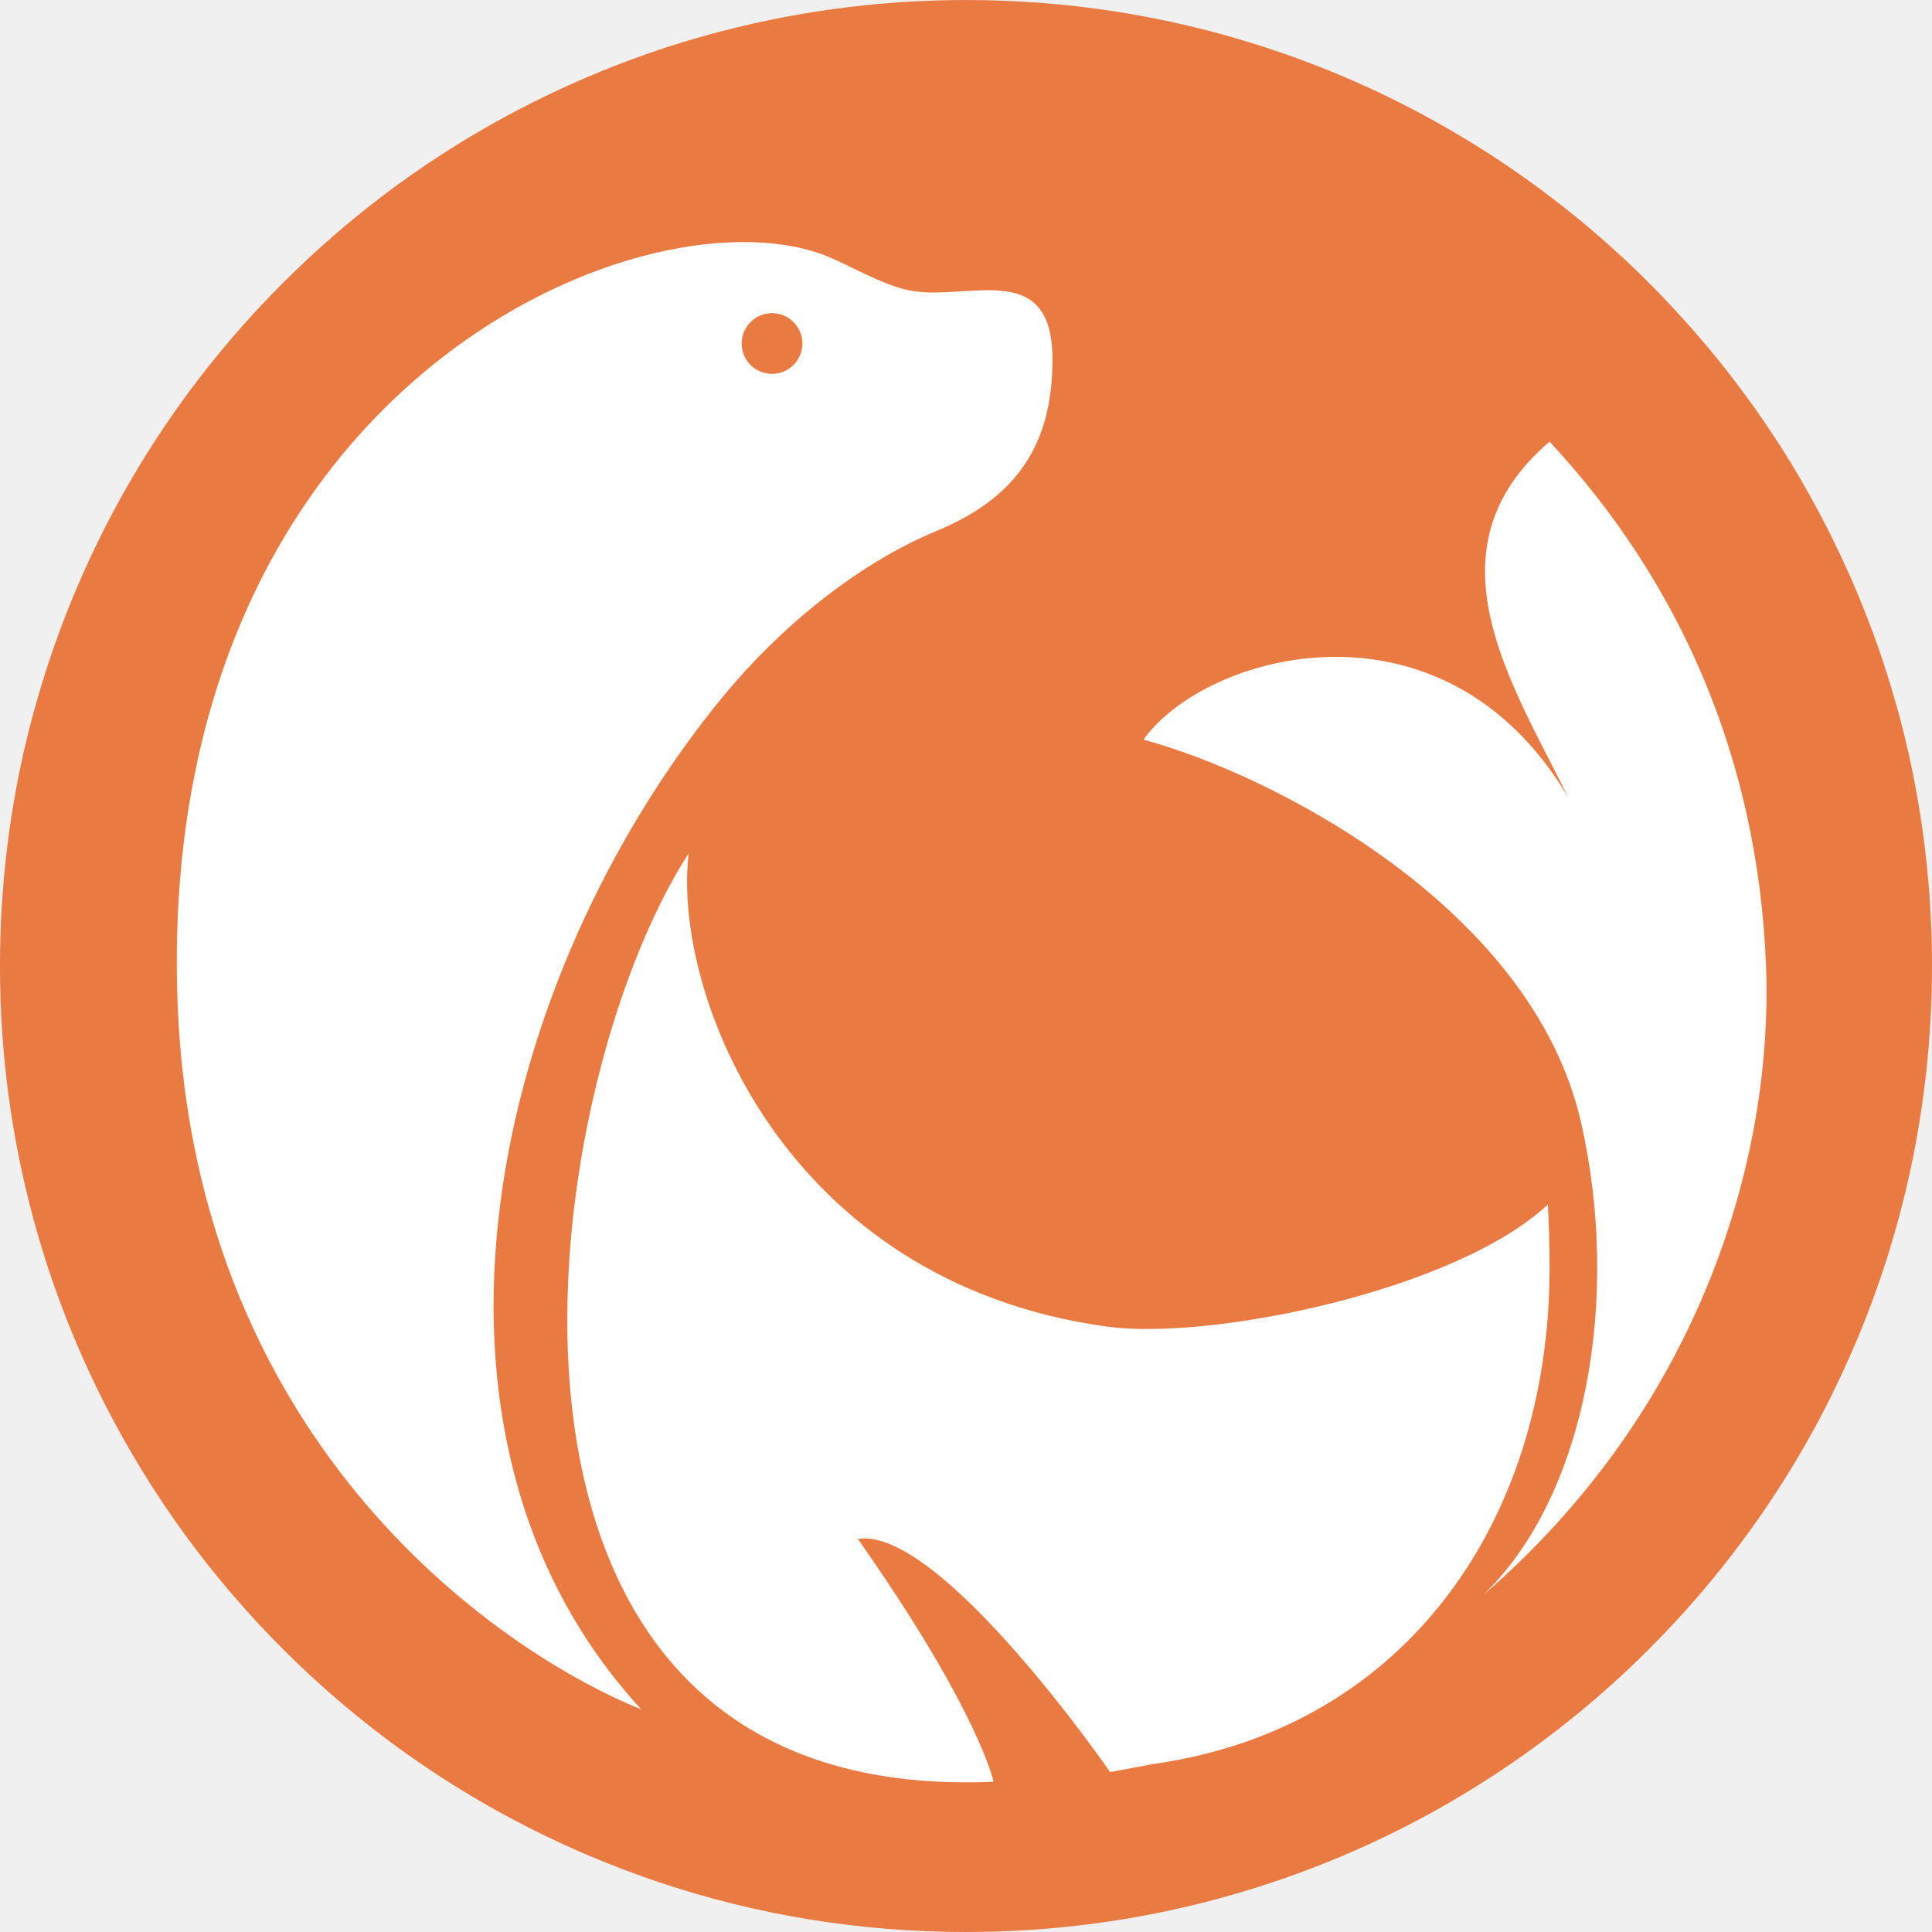
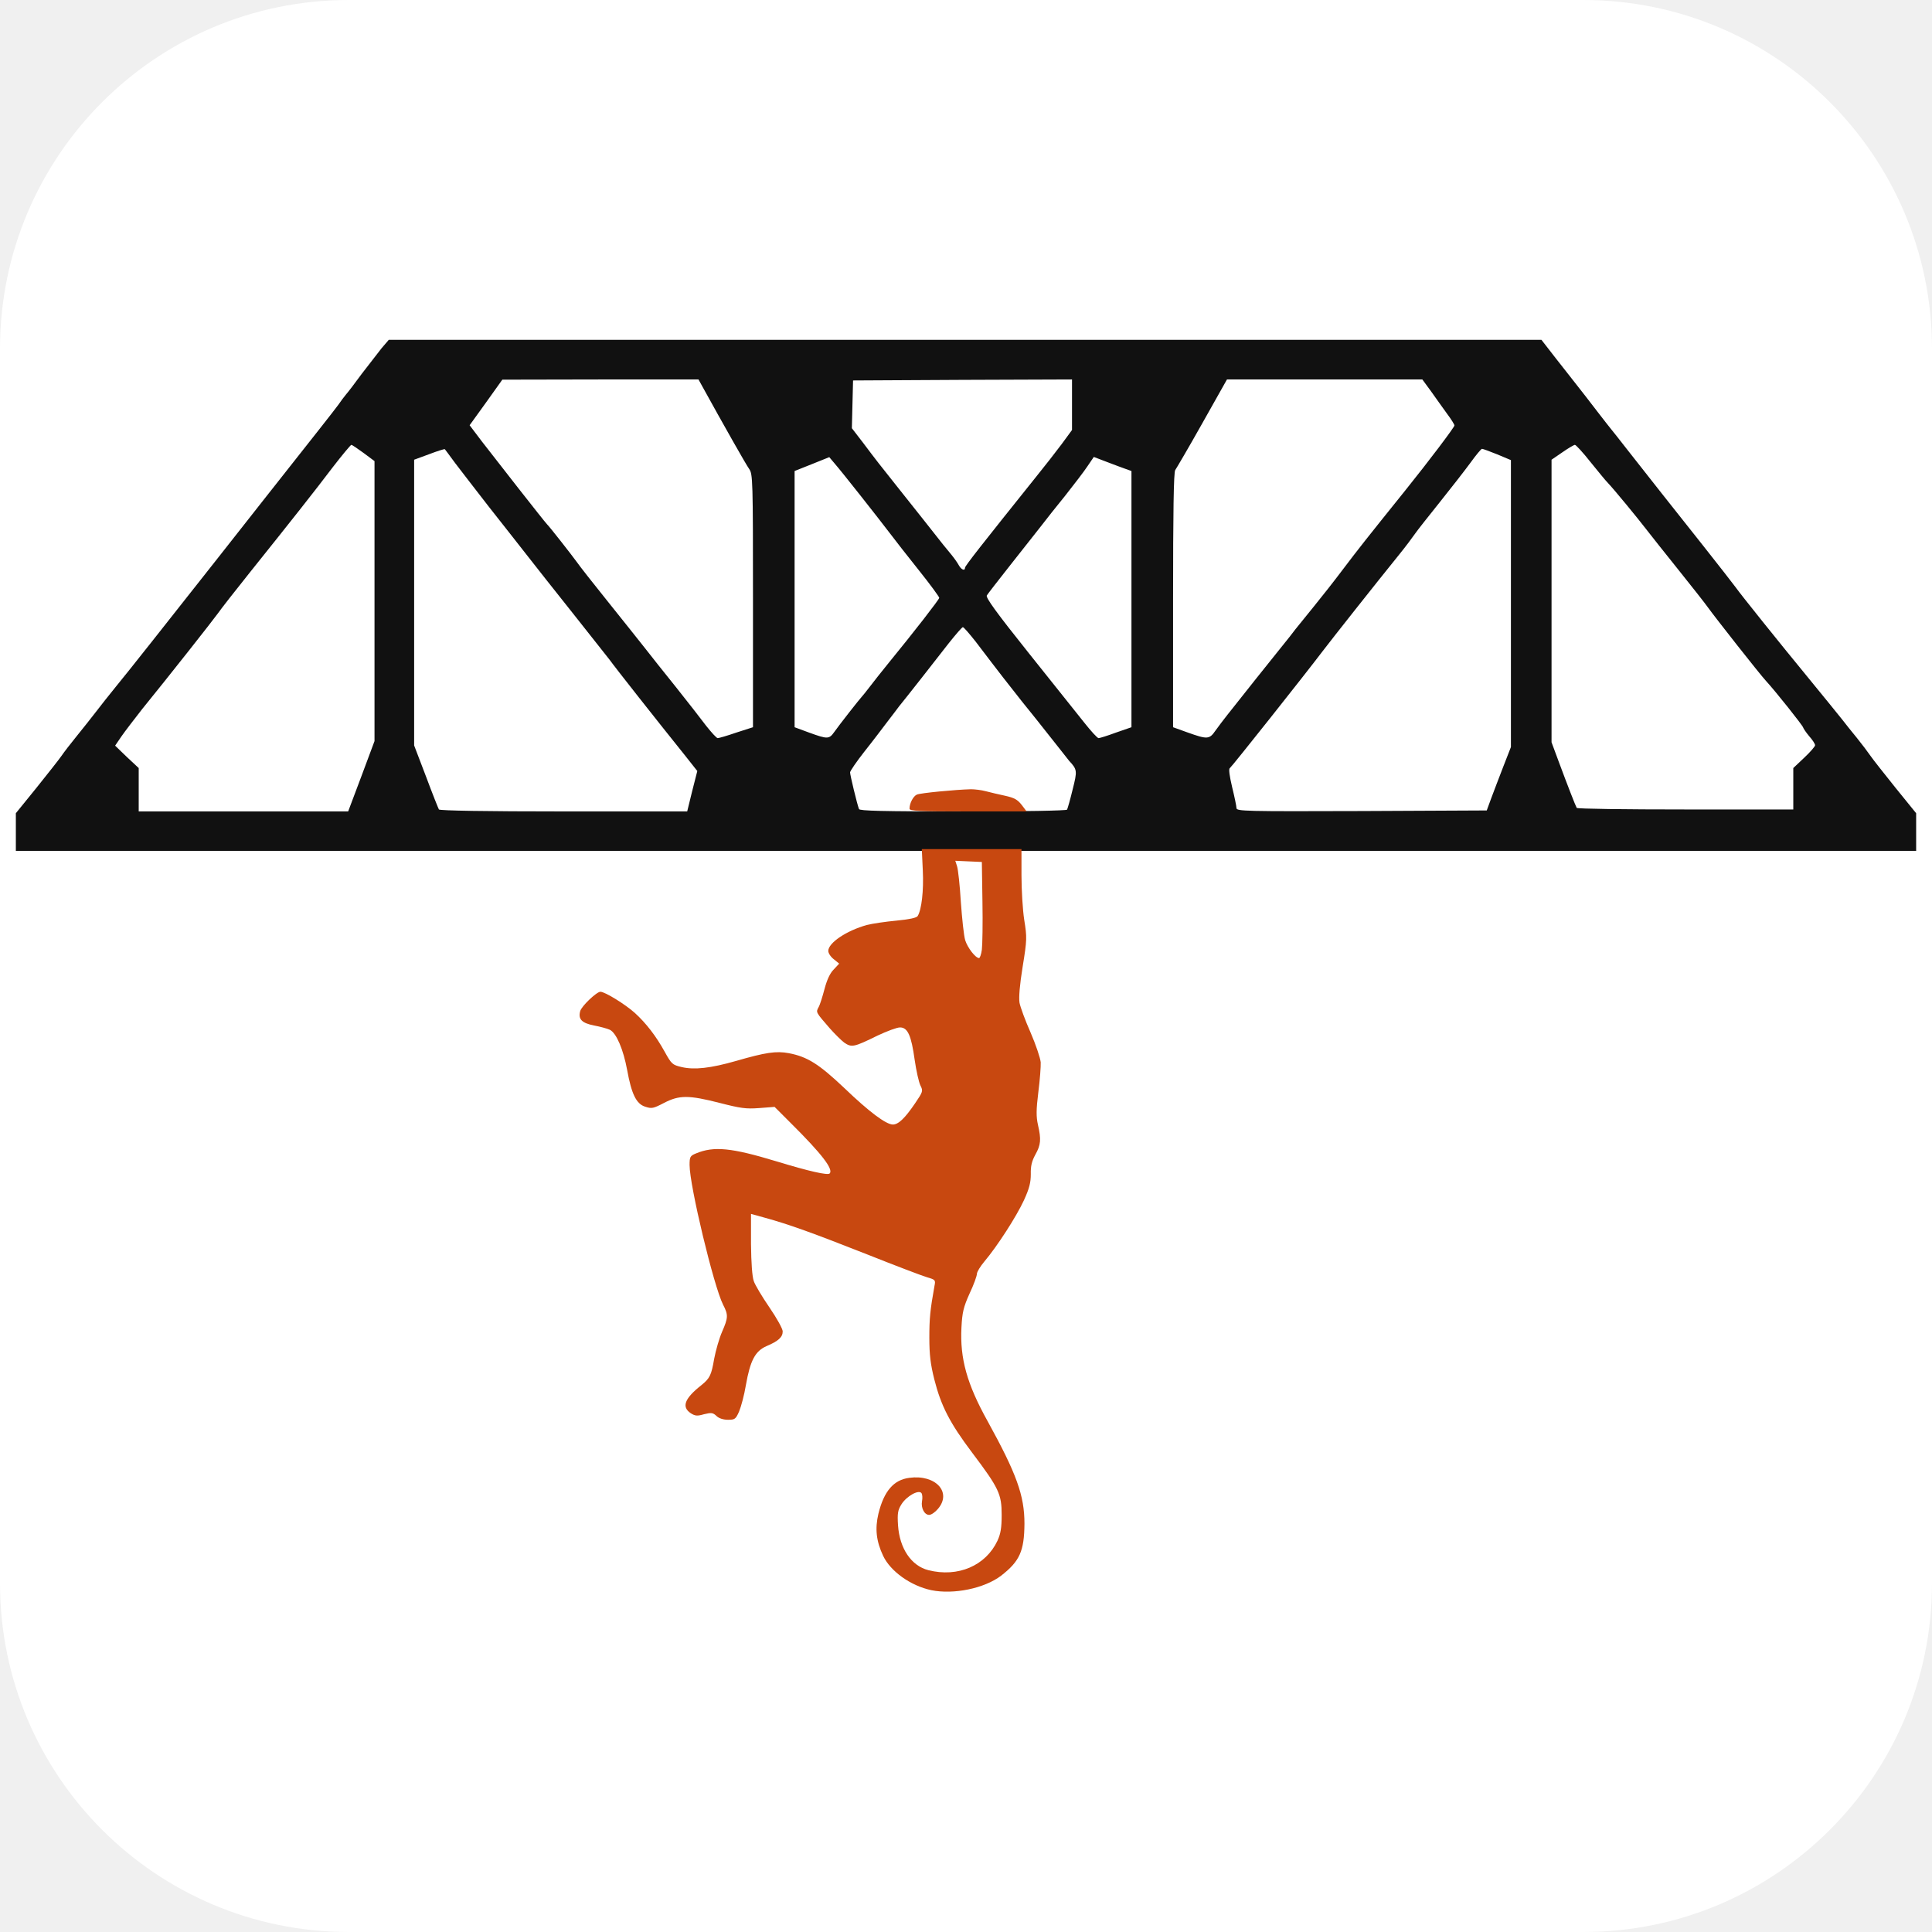
- <svg xmlns="http://www.w3.org/2000/svg" height="180" width="180" viewBox="0 0 180 180">
-   <circle fill="white" cx="90" cy="90" r="88" />
-   <path fill="#e97a42" d="M 178.224 72.09 c -0.296 -1.463 -0.627 -2.919 -0.996 -4.364 -0.293 -1.151 -0.616 -2.293 -0.956 -3.433 -0.301 -1.008 -0.612 -2.014 -0.95 -3.012 -0.531 -1.578 -1.113 -3.142 -1.735 -4.694 -0.216 -0.54 -0.433 -1.082 -0.661 -1.618 -0.195 -0.462 -0.399 -0.917 -0.601 -1.375 -0.262 -0.591 -0.53 -1.177 -0.804 -1.762 -0.074 -0.159 -0.151 -0.315 -0.226 -0.474 -0.209 -0.441 -0.422 -0.881 -0.638 -1.318 -0.076 -0.154 -0.153 -0.306 -0.229 -0.459 -0.236 -0.471 -0.477 -0.939 -0.721 -1.406 -0.053 -0.101 -0.105 -0.201 -0.158 -0.302 -1.143 -2.16 -2.367 -4.269 -3.68 -6.322 -0.116 -0.181 -0.237 -0.359 -0.355 -0.539 -0.094 -0.144 -0.189 -0.288 -0.284 -0.432 -0.284 -0.431 -0.57 -0.861 -0.862 -1.287 -0.112 -0.164 -0.225 -0.326 -0.338 -0.489 -0.193 -0.279 -0.382 -0.56 -0.579 -0.836 -0.089 -0.125 -0.182 -0.249 -0.273 -0.374 -0.13 -0.182 -0.264 -0.362 -0.395 -0.542 -0.277 -0.38 -0.556 -0.76 -0.838 -1.135 -0.15 -0.199 -0.303 -0.395 -0.454 -0.593 -0.21 -0.274 -0.417 -0.552 -0.63 -0.823 -0.055 -0.069 -0.111 -0.136 -0.166 -0.205 -0.482 -0.61 -0.971 -1.216 -1.47 -1.814 -0.129 -0.155 -0.262 -0.306 -0.392 -0.461 -0.402 -0.476 -0.808 -0.95 -1.22 -1.417 -0.186 -0.212 -0.375 -0.422 -0.563 -0.631 -0.384 -0.428 -0.773 -0.854 -1.167 -1.276 -0.176 -0.189 -0.351 -0.379 -0.529 -0.567 -0.564 -0.595 -1.134 -1.186 -1.716 -1.768 -1.091 -1.091 -2.207 -2.15 -3.346 -3.178 -1.016 -0.919 -2.05 -1.815 -3.103 -2.684 -0.772 -0.636 -1.557 -1.255 -2.348 -1.864 -3.465 -2.67 -7.112 -5.075 -10.927 -7.209 -2.869 -1.604 -5.83 -3.06 -8.883 -4.351 -2.443 -1.033 -4.922 -1.948 -7.428 -2.756 -8.879 -2.863 -18.13 -4.318 -27.605 -4.318 -3.19 0 -6.354 0.169 -9.488 0.496 -4.036 0.421 -8.019 1.114 -11.94 2.073 -1.732 0.423 -3.452 0.892 -5.157 1.42 -2.856 0.883 -5.673 1.912 -8.447 3.085 -2.645 1.118 -5.222 2.357 -7.729 3.711 -2.574 1.39 -5.073 2.901 -7.494 4.533 -1.195 0.805 -2.37 1.64 -3.527 2.503 -1.156 0.864 -2.292 1.756 -3.408 2.676 -0.553 0.456 -1.1 0.919 -1.643 1.389 -1.649 1.427 -3.252 2.92 -4.806 4.473 -2.582 2.582 -4.991 5.299 -7.222 8.138 -0.892 1.135 -1.756 2.292 -2.59 3.467 -0.417 0.588 -0.827 1.18 -1.23 1.778 -0.403 0.597 -0.798 1.199 -1.186 1.806 -0.388 0.607 -0.769 1.218 -1.143 1.835 -2.241 3.697 -4.216 7.562 -5.916 11.582 -1.095 2.589 -2.059 5.217 -2.901 7.877 -0.153 0.482 -0.3 0.965 -0.444 1.449 -0.339 1.14 -0.663 2.282 -0.956 3.433 -0.369 1.446 -0.7 2.901 -0.996 4.364 -1.034 5.121 -1.618 10.343 -1.749 15.637 -0.018 0.757 -0.028 1.514 -0.028 2.274 0 1.123 0.02 2.244 0.062 3.361 0.285 7.82 1.568 15.475 3.825 22.879 0.044 0.147 0.088 0.295 0.133 0.441 0.877 2.823 1.894 5.608 3.054 8.35 0.85 2.009 1.769 3.98 2.755 5.912 0.539 1.057 1.105 2.099 1.685 3.132 4.013 7.142 8.98 13.698 14.846 19.564 7.713 7.713 16.611 13.878 26.477 18.352 0.705 0.32 1.415 0.632 2.131 0.935 2.081 0.88 4.185 1.679 6.313 2.396 9.217 3.106 18.85 4.677 28.719 4.677 8.031 0 15.902 -1.047 23.522 -3.107 0.633 -0.172 1.266 -0.35 1.895 -0.535 0.757 -0.222 1.509 -0.456 2.26 -0.698 0.717 -0.232 1.431 -0.474 2.145 -0.723 1.752 -0.616 3.49 -1.281 5.211 -2.009 0.755 -0.319 1.503 -0.651 2.247 -0.989 1.237 -0.563 2.459 -1.15 3.664 -1.766 0.644 -0.328 1.283 -0.665 1.917 -1.009 1.654 -0.896 3.274 -1.848 4.865 -2.844 5.736 -3.591 11.06 -7.827 15.912 -12.679 0.775 -0.775 1.534 -1.562 2.278 -2.36 5.204 -5.59 9.636 -11.754 13.246 -18.417 0.343 -0.634 0.68 -1.274 1.009 -1.917 0.482 -0.944 0.943 -1.9 1.392 -2.863 0.471 -1.007 0.928 -2.021 1.364 -3.049 1.22 -2.886 2.281 -5.82 3.187 -8.793 0.559 -1.833 1.056 -3.68 1.494 -5.542 0.108 -0.458 0.211 -0.916 0.312 -1.376 0.194 -0.883 0.373 -1.77 0.539 -2.659 1.02 -5.455 1.542 -11.02 1.542 -16.663 0 -6.074 -0.595 -12.058 -1.776 -17.911 z m -161.733 19.614 c -1.118 -56.662 44.604 -74.877 60.998 -67.647 2.187 0.965 4.732 2.431 7.042 2.96 5.295 1.213 13.432 -3.113 13.521 6.273 0.078 8.156 -3.389 13.108 -10.797 16.177 -7.539 3.124 -14.777 9.181 -19.95 15.493 -21.487 26.216 -31.231 68.556 -7.565 94.296 -13.679 -5.545 -42.418 -25.467 -43.248 -67.552 z m 91.109 72.619 c -0.053 0.008 -4.171 0.775 -4.171 0.775 0 0 -15.862 -22.957 -23.509 -21.719 11.291 16.04 12.649 22.625 12.649 22.625 -0.053 0.001 -0.107 0.001 -0.161 0.003 -51.831 2.131 -42.785 -64.026 -28.246 -86.502 -1.555 13.073 8.878 39.992 39.034 44.1 9.495 1.293 32.302 -3.275 41.015 -11.38 0.098 1.825 0.163 3.85 0.159 6.013 -0.046 23.538 -13.47 42.743 -36.77 46.085 z m 30.575 -15.708 c 9.647 -9.263 12.869 -27.779 9.103 -44.137 -4.608 -20.011 -28.861 -32.383 -40.744 -35.564 5.766 -8.089 27.908 -14.274 39.567 5.363 -5.172 -10.519 -13.556 -23.023 -1.732 -33.128 12.411 13.329 19.411 29.94 20.161 48.7 0.75 18.753 -6.64 41.768 -26.355 58.765 z" />
-   <circle fill="#e97a42" cx="71.927" cy="32.004" r="2.829" />
+ <svg xmlns="http://www.w3.org/2000/svg" height="180" width="180" viewBox="0 -163.5 975 975">
+   <rect fill="white" x="0" y="-163.5" width="975" height="975" rx="176" />
+   <path fill="#111111" fill-rule="evenodd" d="M8.0 256.4L8.0 246.9L18.3 234.2C23.9 227.2 29.7 219.9 31.0 218.0C32.3 216.1 35.6 211.8 38.3 208.5C44.0 201.4 44.4 200.9 49.0 195.0C50.9 192.5 55.0 187.3 58.1 183.5C63.8 176.6 83.0 152.3 110.5 117.4C118.2 107.6 129.0 93.9 134.5 86.9C158.9 56.0 168.7 43.6 170.8 40.7C172.0 38.9 173.7 36.7 174.6 35.6C175.5 34.6 179.1 29.9 182.6 25.1C186.2 20.4 190.7 14.6 192.6 12.2L196.2 8.0L487.0 8.0L777.9 8.0L780.7 11.6C782.2 13.6 787.4 20.2 792.2 26.3C797.1 32.5 803.4 40.6 806.2 44.3C809.1 48.1 812.2 52.0 813.0 53.0C813.8 54.0 817.2 58.2 820.5 62.5C831.2 76.2 845.4 94.1 859.6 112.0C867.2 121.6 874.6 131.1 876.0 133.0C878.3 136.3 898.1 161.0 912.5 178.5C922.1 190.2 927.0 196.3 929.9 199.9C931.3 201.8 934.6 205.8 937.1 208.9C939.6 212.0 942.7 216.1 944.0 218.0C945.3 219.9 951.1 227.2 956.7 234.2L967.0 246.9L967.0 256.4L967.0 265.9L487.5 265.9L8.0 265.9L8.0 256.4ZM182.4 228.2L189.0 210.5L189.0 139.9L189.0 69.2L183.5 65.1C180.5 62.9 177.7 61.0 177.3 61.0C176.9 61.1 172.7 66.1 168.0 72.2C158.6 84.6 147.3 98.9 126.4 125.0C118.7 134.6 111.3 144.1 110.0 146.0C107.5 149.5 85.2 177.8 71.7 194.4C67.8 199.4 63.1 205.5 61.3 208.1L58.1 212.8L64.0 218.5L70.0 224.1L70.0 235.1L70.0 246.0L122.9 246.0L175.7 246.0L182.4 228.2ZM349.3 235.8L351.9 225.6L345.5 217.5C331.6 200.2 310.3 173.2 307.6 169.4C305.9 167.3 297.6 156.7 289.1 146.0C280.6 135.3 270.2 122.2 266.1 116.9C261.9 111.6 253.2 100.4 246.6 92.1C240.1 83.7 232.5 73.9 229.7 70.2C227.0 66.5 224.6 63.3 224.5 63.2C224.3 63.0 220.8 64.1 216.6 65.7L209.0 68.5L209.0 140.6L209.0 212.7L215.0 228.4C218.2 237.0 221.2 244.5 221.5 245.0C221.9 245.6 245.3 246.0 284.4 246.0L346.8 246.0L349.3 235.8ZM538.5 245.1C538.8 244.5 540.1 240.0 541.3 235.0C543.7 225.5 543.7 224.9 539.5 220.4C539.0 219.7 534.9 214.6 530.5 209.0C526.1 203.4 519.5 195.1 515.9 190.7C509.7 182.9 504.6 176.4 492.3 160.2C489.2 156.3 486.4 153.0 485.9 153.0C485.5 153.0 482.3 156.7 478.8 161.1C473.0 168.6 456.6 189.5 453.7 193.0C453.1 193.9 450.5 197.2 448.0 200.5C445.5 203.8 440.3 210.7 436.3 215.7C432.3 220.8 429.0 225.6 429.0 226.3C429.0 227.6 432.5 242.2 433.5 244.8C433.8 245.7 445.2 246.0 485.9 246.0C517.3 246.0 538.1 245.6 538.5 245.1ZM752.5 239.5C753.7 236.2 756.5 229.0 758.6 223.5L762.5 213.5L762.5 141.1L762.5 68.7L755.6 65.8C751.8 64.3 748.4 63.0 747.9 63.0C747.5 63.0 744.9 66.1 742.1 70.0C739.3 73.8 732.4 82.7 726.7 89.8C721.1 96.8 715.3 104.1 714.0 106.0C712.7 107.9 709.1 112.7 706.0 116.5C694.2 131.1 672.3 158.8 667.5 165.1C658.8 176.6 621.6 223.5 620.6 224.2C620.0 224.6 620.5 228.2 621.8 233.7C623.0 238.6 624.0 243.4 624.0 244.3C624.0 245.9 628.1 246.0 687.2 245.8L750.3 245.5L752.5 239.5ZM905.0 234.6L905.0 224.1L910.5 218.9C913.5 216.1 916.0 213.2 916.0 212.6C916.0 211.9 914.7 209.9 913.0 208.0C911.4 206.1 910.1 204.1 910.0 203.7C910.0 202.9 895.9 185.2 891.2 180.1C888.2 176.9 865.4 147.9 861.9 143.0C860.5 141.0 853.7 132.4 846.9 123.9C840.1 115.4 833.0 106.5 831.1 104.0C826.9 98.5 814.4 83.3 811.6 80.4C810.4 79.2 806.4 74.3 802.6 69.6C798.9 64.9 795.3 61.0 794.8 61.0C794.3 61.0 791.4 62.7 788.4 64.8L783.0 68.5L783.0 139.8L783.0 211.1L786.6 220.8C790.9 232.4 795.1 243.2 795.7 244.2C795.9 244.7 820.6 245.0 850.6 245.0L905.0 245.0L905.0 234.6ZM371.6 206.2L380.0 203.5L380.0 139.7C380.0 78.6 379.9 75.8 378.1 73.2C376.5 71.0 364.8 50.3 354.6 31.8L352.5 28.0L303.0 28.0L253.5 28.1L245.3 39.6L237.0 51.1L243.2 59.3C249.9 68.0 275.1 100.2 276.0 101.0C277.2 102.1 288.7 116.8 291.0 120.0C292.3 121.9 299.5 131.1 307.0 140.4C314.4 149.7 322.8 160.1 325.5 163.6C328.2 167.1 335.2 175.9 341.0 183.1C346.8 190.4 353.7 199.2 356.3 202.7C359.0 206.1 361.6 209.0 362.2 209.0C362.8 209.0 367.0 207.8 371.6 206.2ZM421.1 205.8C423.4 202.5 434.0 189.0 435.0 188.0C435.3 187.7 437.1 185.5 439.0 183.0C440.9 180.5 445.0 175.3 448.1 171.5C461.5 155.1 474.0 139.0 474.0 138.2C474.0 137.7 469.4 131.4 463.8 124.4C458.1 117.3 451.5 108.8 449.0 105.5C443.3 98.0 424.8 74.5 421.2 70.4L418.5 67.2L409.8 70.7L401.0 74.2L401.0 138.9L401.0 203.5L408.3 206.2C417.7 209.6 418.4 209.6 421.1 205.8ZM563.2 206.2L571.0 203.5L571.0 138.8L571.0 74.2L568.2 73.2C566.7 72.7 562.5 71.1 558.8 69.7L552.0 67.1L548.8 71.8C547.1 74.4 542.0 81.0 537.6 86.6C533.1 92.1 527.6 99.1 525.3 102.1C523.0 105.0 516.1 113.8 510.0 121.5C503.9 129.2 498.5 136.2 498.0 137.0C497.4 138.1 502.8 145.6 519.1 166.0C531.2 181.1 543.8 197.0 547.2 201.2C550.6 205.5 553.8 209.0 554.4 209.0C555.0 209.0 558.9 207.8 563.2 206.2ZM613.4 205.2C614.8 203.2 617.5 199.7 619.3 197.4C625.0 190.1 642.9 167.7 647.1 162.5C649.3 159.8 652.4 155.9 653.8 154.0C655.3 152.1 659.5 147.0 663.1 142.5C666.7 138.1 673.4 129.6 677.9 123.6C685.7 113.3 689.4 108.6 709.1 84.1C721.0 69.3 734.0 52.1 734.0 51.2C734.0 50.7 732.3 48.0 730.2 45.2C728.2 42.4 724.5 37.3 722.2 34.0L717.8 28.0L668.5 28.0L619.2 28.0L606.7 50.2C599.8 62.5 593.6 73.0 593.1 73.7C592.3 74.5 592.0 95.4 592.0 139.2L592.0 203.5L599.2 206.1C609.3 209.7 610.3 209.7 613.4 205.2ZM487.0 123.0C487.0 122.1 495.5 111.3 522.9 77.1C527.1 71.9 532.9 64.5 535.8 60.6L541.0 53.5L541.0 40.7L541.0 28.0L485.8 28.2L430.5 28.5L430.2 40.5L429.9 52.6L435.6 60.0C442.2 68.8 444.1 71.2 453.5 83.0C459.9 91.0 472.3 106.7 476.0 111.4C476.8 112.4 478.7 114.7 480.1 116.4C481.5 118.1 483.2 120.5 483.9 121.8C485.1 124.0 487.0 124.8 487.0 123.0Z" />
+   <path fill="#C84810" fill-rule="evenodd" d="M470.0 639.0C459.6 636.8 449.4 629.5 445.7 621.7C442.2 614.3 441.5 608.0 443.3 600.4C446.1 589.0 451.0 583.3 458.9 582.3C472.1 580.5 480.5 589.5 473.4 597.9C472.0 599.6 470.0 601.0 468.9 601.0C466.5 601.0 464.7 597.5 465.3 594.1C465.6 592.6 465.5 590.8 465.1 590.1C463.8 588.0 457.5 591.5 454.9 595.7C453.1 598.6 452.8 600.2 453.2 606.3C454.0 618.0 459.9 626.7 468.5 628.9C483.5 632.7 497.5 626.6 503.4 614.0C505.0 610.5 505.5 607.5 505.5 601.0C505.5 590.5 504.1 587.5 490.6 569.6C479.3 554.6 474.9 546.0 471.5 532.6C469.6 525.0 469.0 520.2 469.0 511.6C469.0 501.8 469.4 497.7 471.6 485.4C472.2 482.5 472.0 482.3 467.9 481.1C465.5 480.4 451.8 475.2 437.5 469.5C410.1 458.7 398.2 454.4 386.2 451.1L379.0 449.1L379.0 464.3C379.1 473.9 379.6 480.8 380.4 483.0C381.0 484.9 384.6 490.9 388.3 496.3C392.0 501.7 395.0 507.1 395.0 508.4C395.0 511.3 392.8 513.3 386.9 515.8C381.1 518.3 378.6 523.1 376.4 535.6C375.6 540.5 374.0 546.4 373.0 548.8C371.3 552.7 370.8 553.0 367.4 553.0C365.1 553.0 362.8 552.3 361.6 551.1C359.8 549.4 359.0 549.3 355.3 550.2C351.9 551.2 350.8 551.1 348.6 549.7C343.8 546.5 345.5 542.2 354.0 535.5C358.2 532.1 359.0 530.5 360.4 522.3C361.2 518.0 363.0 511.8 364.4 508.6C367.5 501.5 367.6 500.1 364.9 494.9C360.2 485.6 348.0 434.9 348.0 424.4C348.0 420.3 348.3 419.8 351.2 418.6C360.3 414.8 369.1 415.7 391.9 422.6C408.3 427.6 417.6 429.7 418.7 428.7C420.7 426.6 414.7 418.8 399.2 403.4L390.9 395.1L383.1 395.7C376.4 396.2 373.7 395.8 363.2 393.1C347.5 389.1 342.8 389.1 335.1 393.1C329.7 395.9 328.9 396.1 325.6 395.0C321.1 393.6 318.7 388.6 316.5 376.5C314.6 366.2 311.1 357.9 307.8 356.2C306.5 355.6 302.9 354.6 299.7 354.0C293.6 352.8 291.7 350.8 292.8 346.8C293.4 344.3 301.1 337.0 303.0 337.0C305.3 337.0 315.5 343.3 320.4 347.7C326.1 352.9 331.1 359.4 335.4 367.2C338.9 373.5 339.3 373.9 344.0 375.0C350.4 376.5 358.6 375.6 371.5 371.9C386.4 367.6 391.7 366.8 398.1 368.0C407.5 369.8 413.3 373.5 426.0 385.5C438.7 397.7 447.2 404.0 450.6 404.0C453.4 404.0 456.7 400.8 461.8 393.3C465.8 387.4 465.9 387.1 464.5 384.3C463.7 382.7 462.4 376.9 461.6 371.4C459.9 359.1 458.1 355.0 454.2 355.0C452.6 355.0 447.6 356.9 442.9 359.1C430.9 365.0 429.8 365.2 426.1 362.7C424.5 361.5 421.2 358.2 418.8 355.5C411.6 347.2 411.7 347.4 413.1 344.8C413.8 343.6 415.1 339.4 416.1 335.6C417.3 331.1 418.8 327.7 420.7 325.8L423.5 322.8L420.8 320.6C419.2 319.4 418.0 317.5 418.0 316.4C418.0 312.3 427.3 306.1 437.5 303.3C440.2 302.6 447.0 301.6 452.4 301.1C458.7 300.5 462.6 299.7 463.1 298.8C465.1 295.6 466.2 285.9 465.7 275.8L465.2 265.0L490.4 265.0L515.5 265.0L515.5 278.2C515.5 285.5 516.1 295.7 516.9 300.8C518.3 309.5 518.3 310.8 516.1 324.3C514.6 333.5 514.1 339.9 514.5 342.5C514.9 344.7 517.4 351.5 520.1 357.6C522.7 363.6 525.0 370.4 525.2 372.6C525.3 374.7 524.8 381.6 524.0 387.7C522.9 396.6 522.9 400.0 523.8 404.1C525.5 411.5 525.3 414.2 522.5 419.2C520.7 422.5 520.1 425.0 520.2 429.0C520.2 433.3 519.5 436.2 516.7 442.3C512.9 450.5 503.3 465.4 496.8 473.1C494.7 475.6 493.0 478.4 493.0 479.4C493.0 480.4 491.4 484.9 489.3 489.3C486.2 496.2 485.6 498.8 485.2 506.5C484.4 522.1 488.0 535.0 498.4 553.7C513.0 580.2 517.0 591.2 517.0 605.4C516.9 619.3 514.6 624.4 505.2 631.7C496.8 638.1 481.3 641.3 470.0 639.0ZM495.5 315.8C495.8 313.4 496.0 302.5 495.8 291.5L495.5 271.5L488.8 271.2L482.1 270.9L483.0 273.7C483.5 275.2 484.4 283.3 484.9 291.7C485.5 300.1 486.4 308.7 487.1 311.0C488.3 314.8 492.3 320.0 494.1 320.0C494.5 320.0 495.2 318.1 495.5 315.8ZM459.0 244.6C459.0 241.8 460.9 238.3 462.7 237.5C464.4 236.7 482.2 235.0 490.0 234.8C491.9 234.8 495.3 235.2 497.5 235.8C499.7 236.4 504.1 237.4 507.3 238.1C511.8 239.1 513.5 240.0 515.6 242.7L518.1 246.0L488.6 246.0C463.5 246.0 459.0 245.8 459.0 244.6Z" />
</svg>
